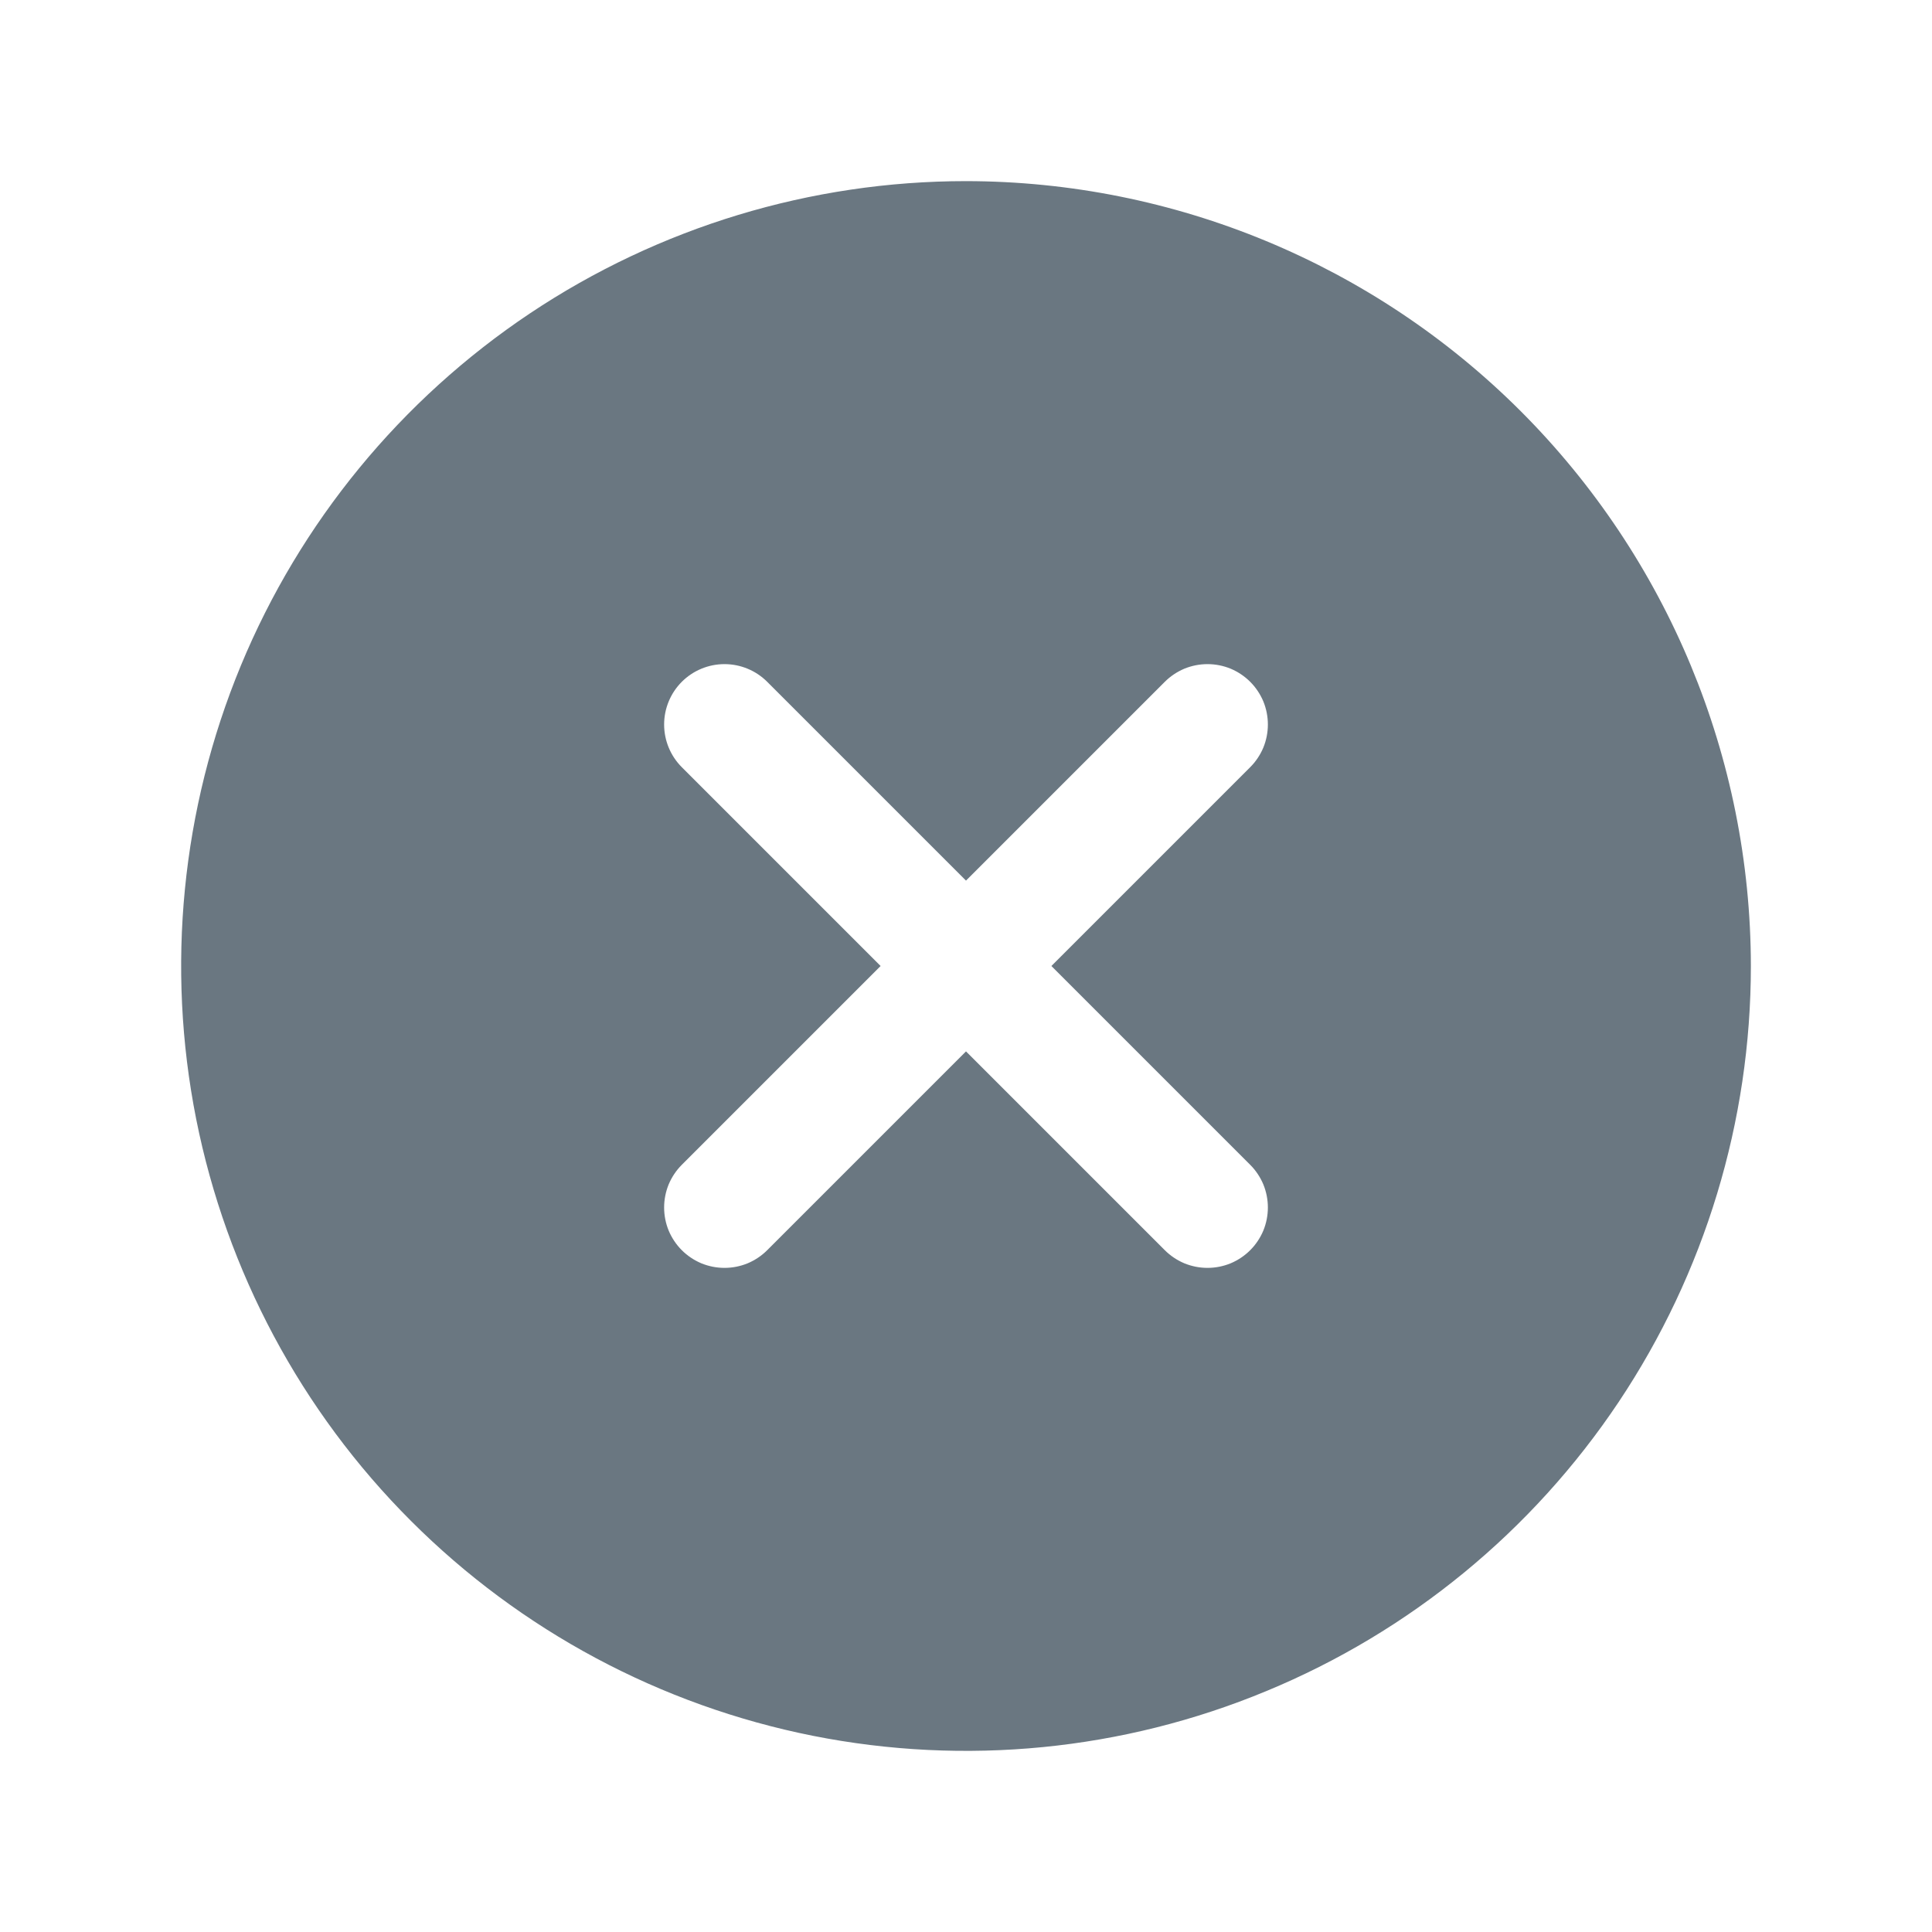
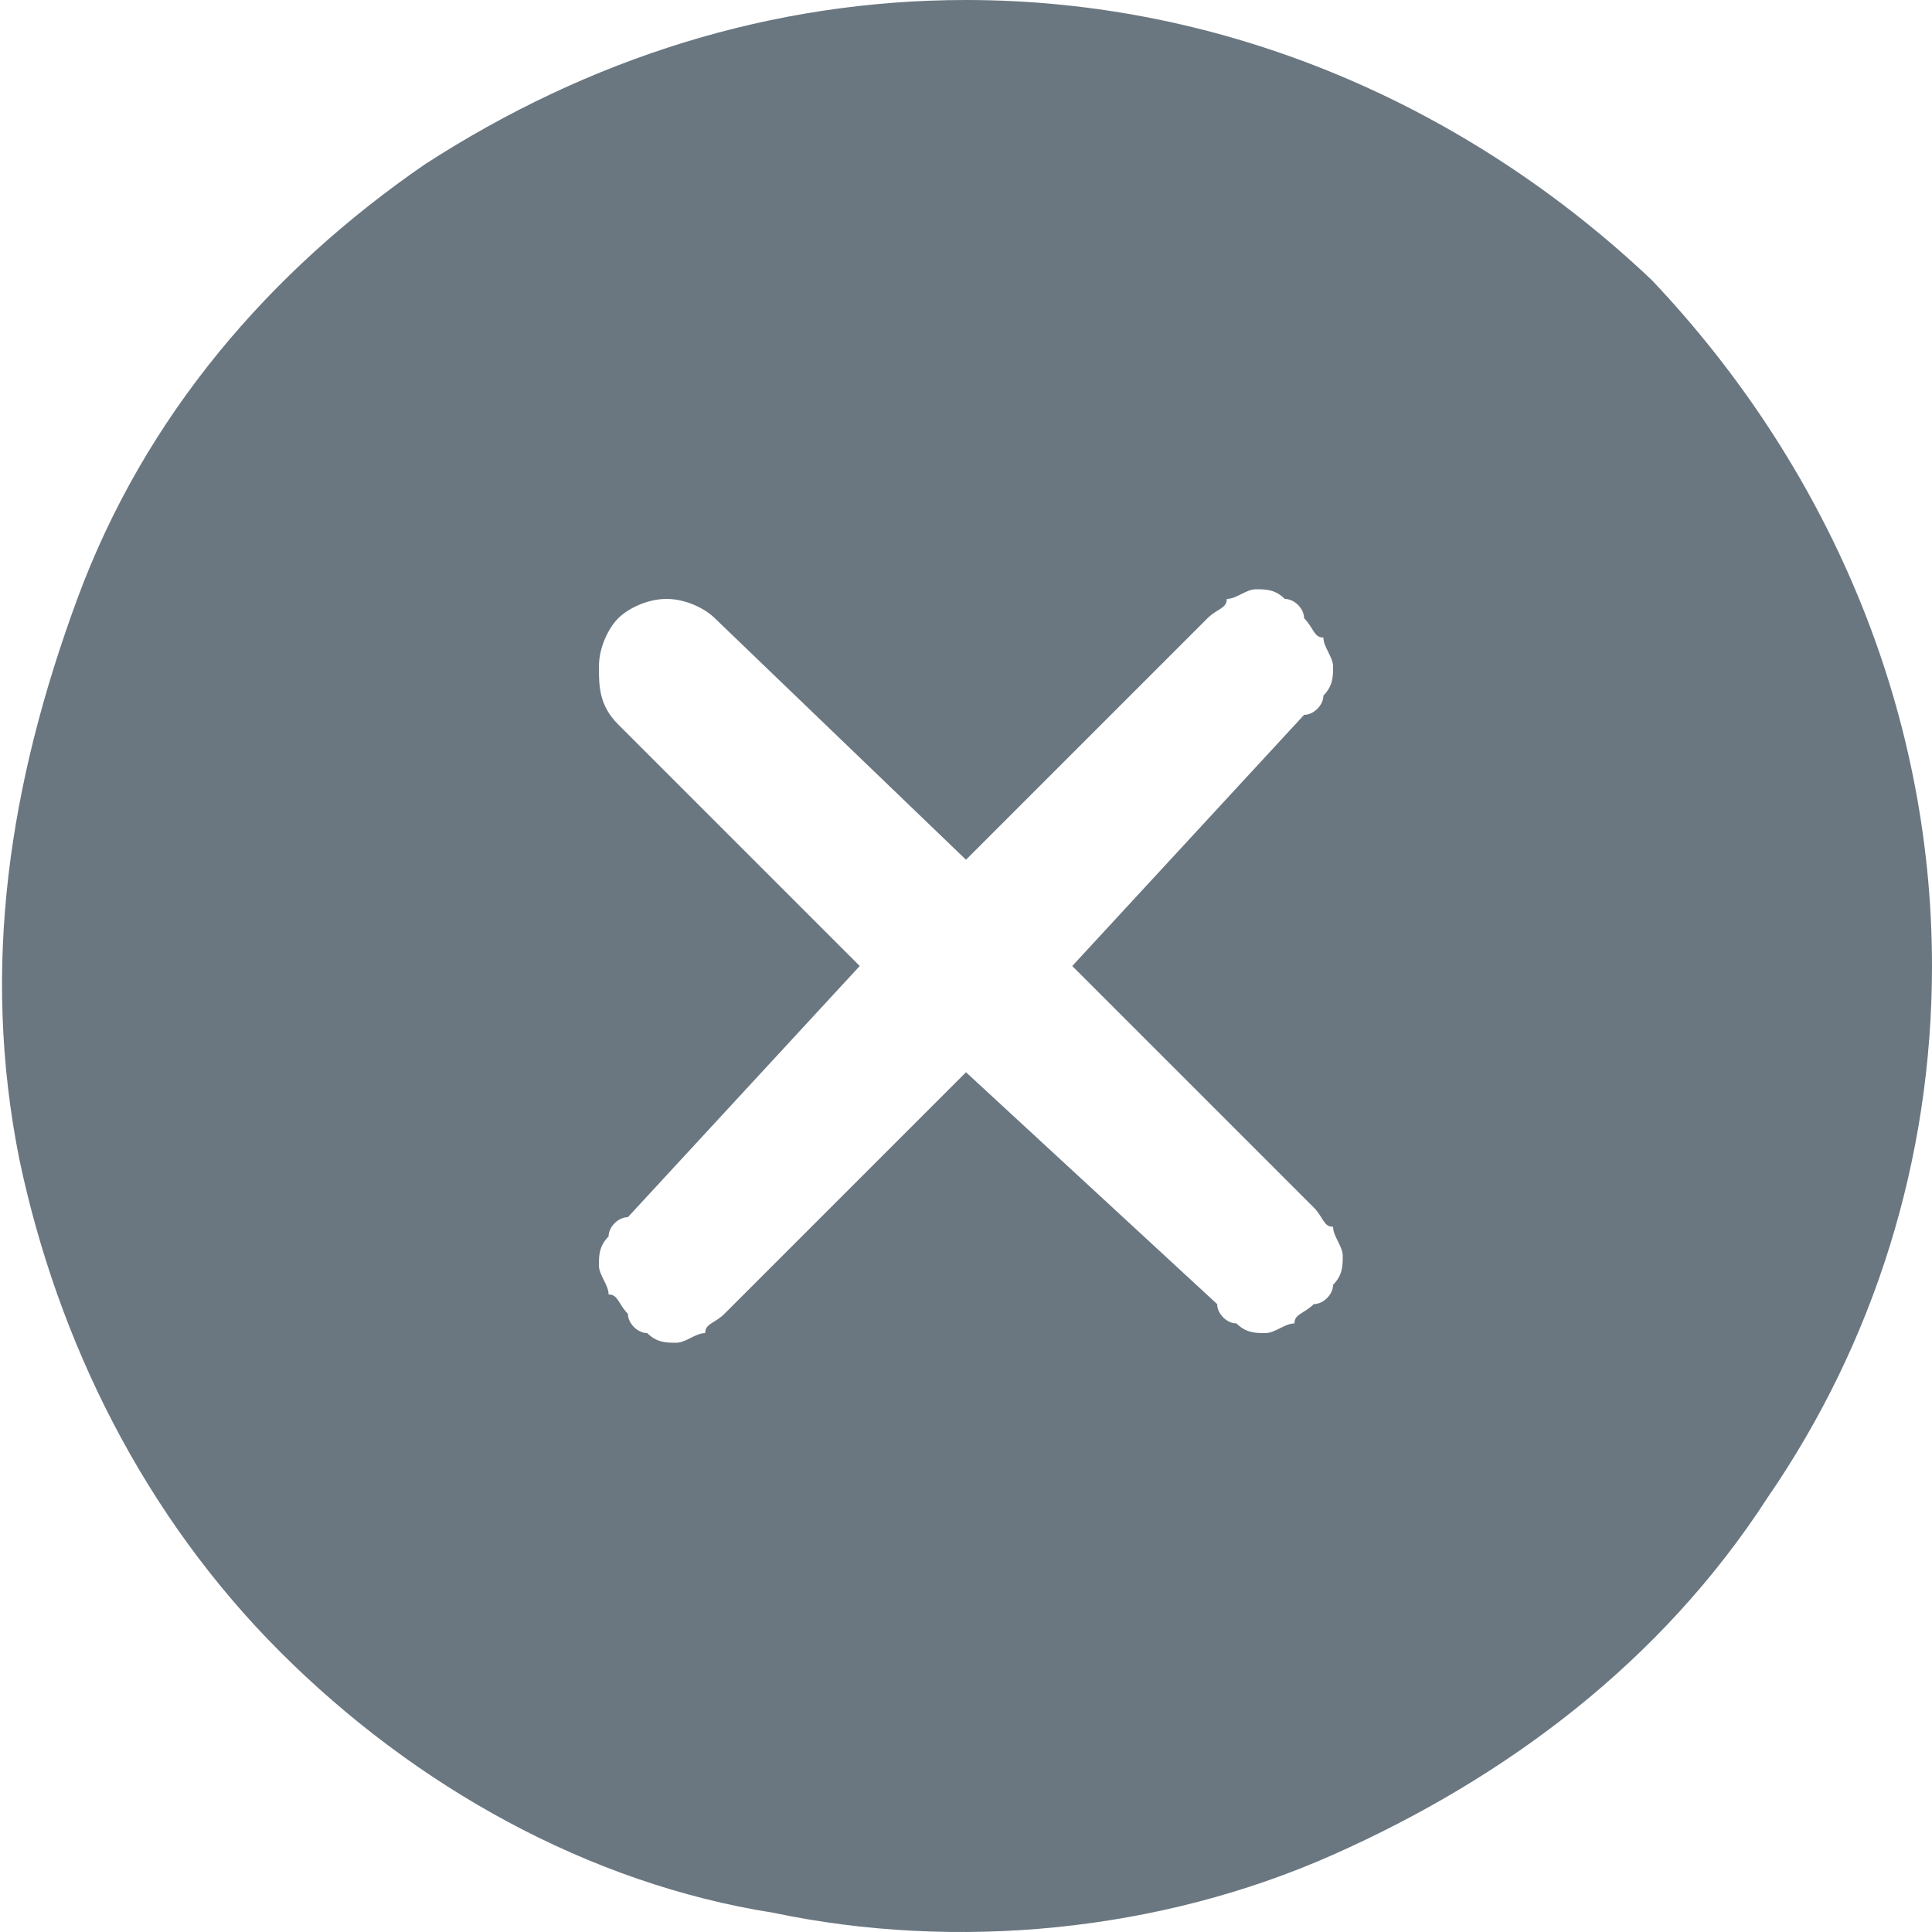
- <svg xmlns="http://www.w3.org/2000/svg" width="20" height="20" viewBox="0 0 20 20" fill="none">
+ <svg xmlns="http://www.w3.org/2000/svg" version="1.1" id="Capa_1" x="0px" y="0px" viewBox="0 0 20 20" style="enable-background:new 0 0 20 20;" xml:space="preserve">
+   <style type="text/css">
+ 	.st0{fill:#6A7781;}
+ </style>
  <g id="XCircle">
-     <path id="Vector" d="M10 1.875C8.393 1.875 6.822 2.352 5.486 3.244C4.15 4.137 3.108 5.406 2.493 6.891C1.879 8.375 1.718 10.009 2.031 11.585C2.345 13.161 3.118 14.609 4.255 15.745C5.391 16.881 6.839 17.655 8.415 17.969C9.991 18.282 11.625 18.122 13.109 17.506C14.594 16.892 15.863 15.85 16.756 14.514C17.648 13.178 18.125 11.607 18.125 10C18.123 7.846 17.266 5.781 15.743 4.257C14.22 2.734 12.154 1.877 10 1.875ZM12.942 12.058C13 12.116 13.046 12.185 13.078 12.261C13.109 12.337 13.125 12.418 13.125 12.5C13.125 12.582 13.109 12.663 13.078 12.739C13.046 12.815 13 12.884 12.942 12.942C12.884 13 12.815 13.046 12.739 13.078C12.663 13.109 12.582 13.125 12.5 13.125C12.418 13.125 12.337 13.109 12.261 13.078C12.185 13.046 12.116 13 12.058 12.942L10 10.884L7.942 12.942C7.884 13 7.815 13.046 7.739 13.078C7.663 13.109 7.582 13.125 7.5 13.125C7.418 13.125 7.337 13.109 7.261 13.078C7.185 13.046 7.116 13 7.058 12.942C7 12.884 6.954 12.815 6.922 12.739C6.891 12.663 6.875 12.582 6.875 12.5C6.875 12.418 6.891 12.337 6.922 12.261C6.954 12.185 7 12.116 7.058 12.058L9.116 10L7.058 7.942C6.941 7.825 6.875 7.666 6.875 7.5C6.875 7.334 6.941 7.175 7.058 7.058C7.175 6.941 7.334 6.875 7.5 6.875C7.666 6.875 7.825 6.941 7.942 7.058L10 9.116L12.058 7.058C12.116 7 12.185 6.954 12.261 6.922C12.337 6.891 12.418 6.875 12.5 6.875C12.582 6.875 12.663 6.891 12.739 6.922C12.815 6.954 12.884 7 12.942 7.058C13 7.116 13.046 7.185 13.078 7.261C13.109 7.337 13.125 7.418 13.125 7.5C13.125 7.582 13.109 7.663 13.078 7.739C13.046 7.815 13 7.884 12.942 7.942L10.884 10L12.942 12.058Z" fill="#6A7781" />
+     <path id="Vector" class="st0" d="M10,0C8,0,6.1,0.6,4.4,1.7C2.8,2.8,1.5,4.3,0.8,6.2s-1,3.8-0.6,5.8c0.4,1.9,1.3,3.7,2.7,5.1   s3.2,2.4,5.1,2.7c1.9,0.4,4,0.2,5.8-0.6c1.8-0.8,3.4-2,4.5-3.7C19.4,13.9,20,12,20,10c0-2.7-1.1-5.2-2.9-7.1C15.2,1.1,12.7,0,10,0z    M13.6,12.5c0.1,0.1,0.1,0.2,0.2,0.2c0,0.1,0.1,0.2,0.1,0.3c0,0.1,0,0.2-0.1,0.3c0,0.1-0.1,0.2-0.2,0.2c-0.1,0.1-0.2,0.1-0.2,0.2   c-0.1,0-0.2,0.1-0.3,0.1c-0.1,0-0.2,0-0.3-0.1c-0.1,0-0.2-0.1-0.2-0.2L10,11.1l-2.5,2.5c-0.1,0.1-0.2,0.1-0.2,0.2   c-0.1,0-0.2,0.1-0.3,0.1c-0.1,0-0.2,0-0.3-0.1c-0.1,0-0.2-0.1-0.2-0.2c-0.1-0.1-0.1-0.2-0.2-0.2c0-0.1-0.1-0.2-0.1-0.3   c0-0.1,0-0.2,0.1-0.3c0-0.1,0.1-0.2,0.2-0.2L8.9,10L6.4,7.5C6.2,7.3,6.2,7.1,6.2,6.9s0.1-0.4,0.2-0.5c0.1-0.1,0.3-0.2,0.5-0.2   c0.2,0,0.4,0.1,0.5,0.2L10,8.9l2.5-2.5c0.1-0.1,0.2-0.1,0.2-0.2c0.1,0,0.2-0.1,0.3-0.1c0.1,0,0.2,0,0.3,0.1c0.1,0,0.2,0.1,0.2,0.2   c0.1,0.1,0.1,0.2,0.2,0.2c0,0.1,0.1,0.2,0.1,0.3c0,0.1,0,0.2-0.1,0.3c0,0.1-0.1,0.2-0.2,0.2L11.1,10L13.6,12.5z" />
  </g>
</svg>
